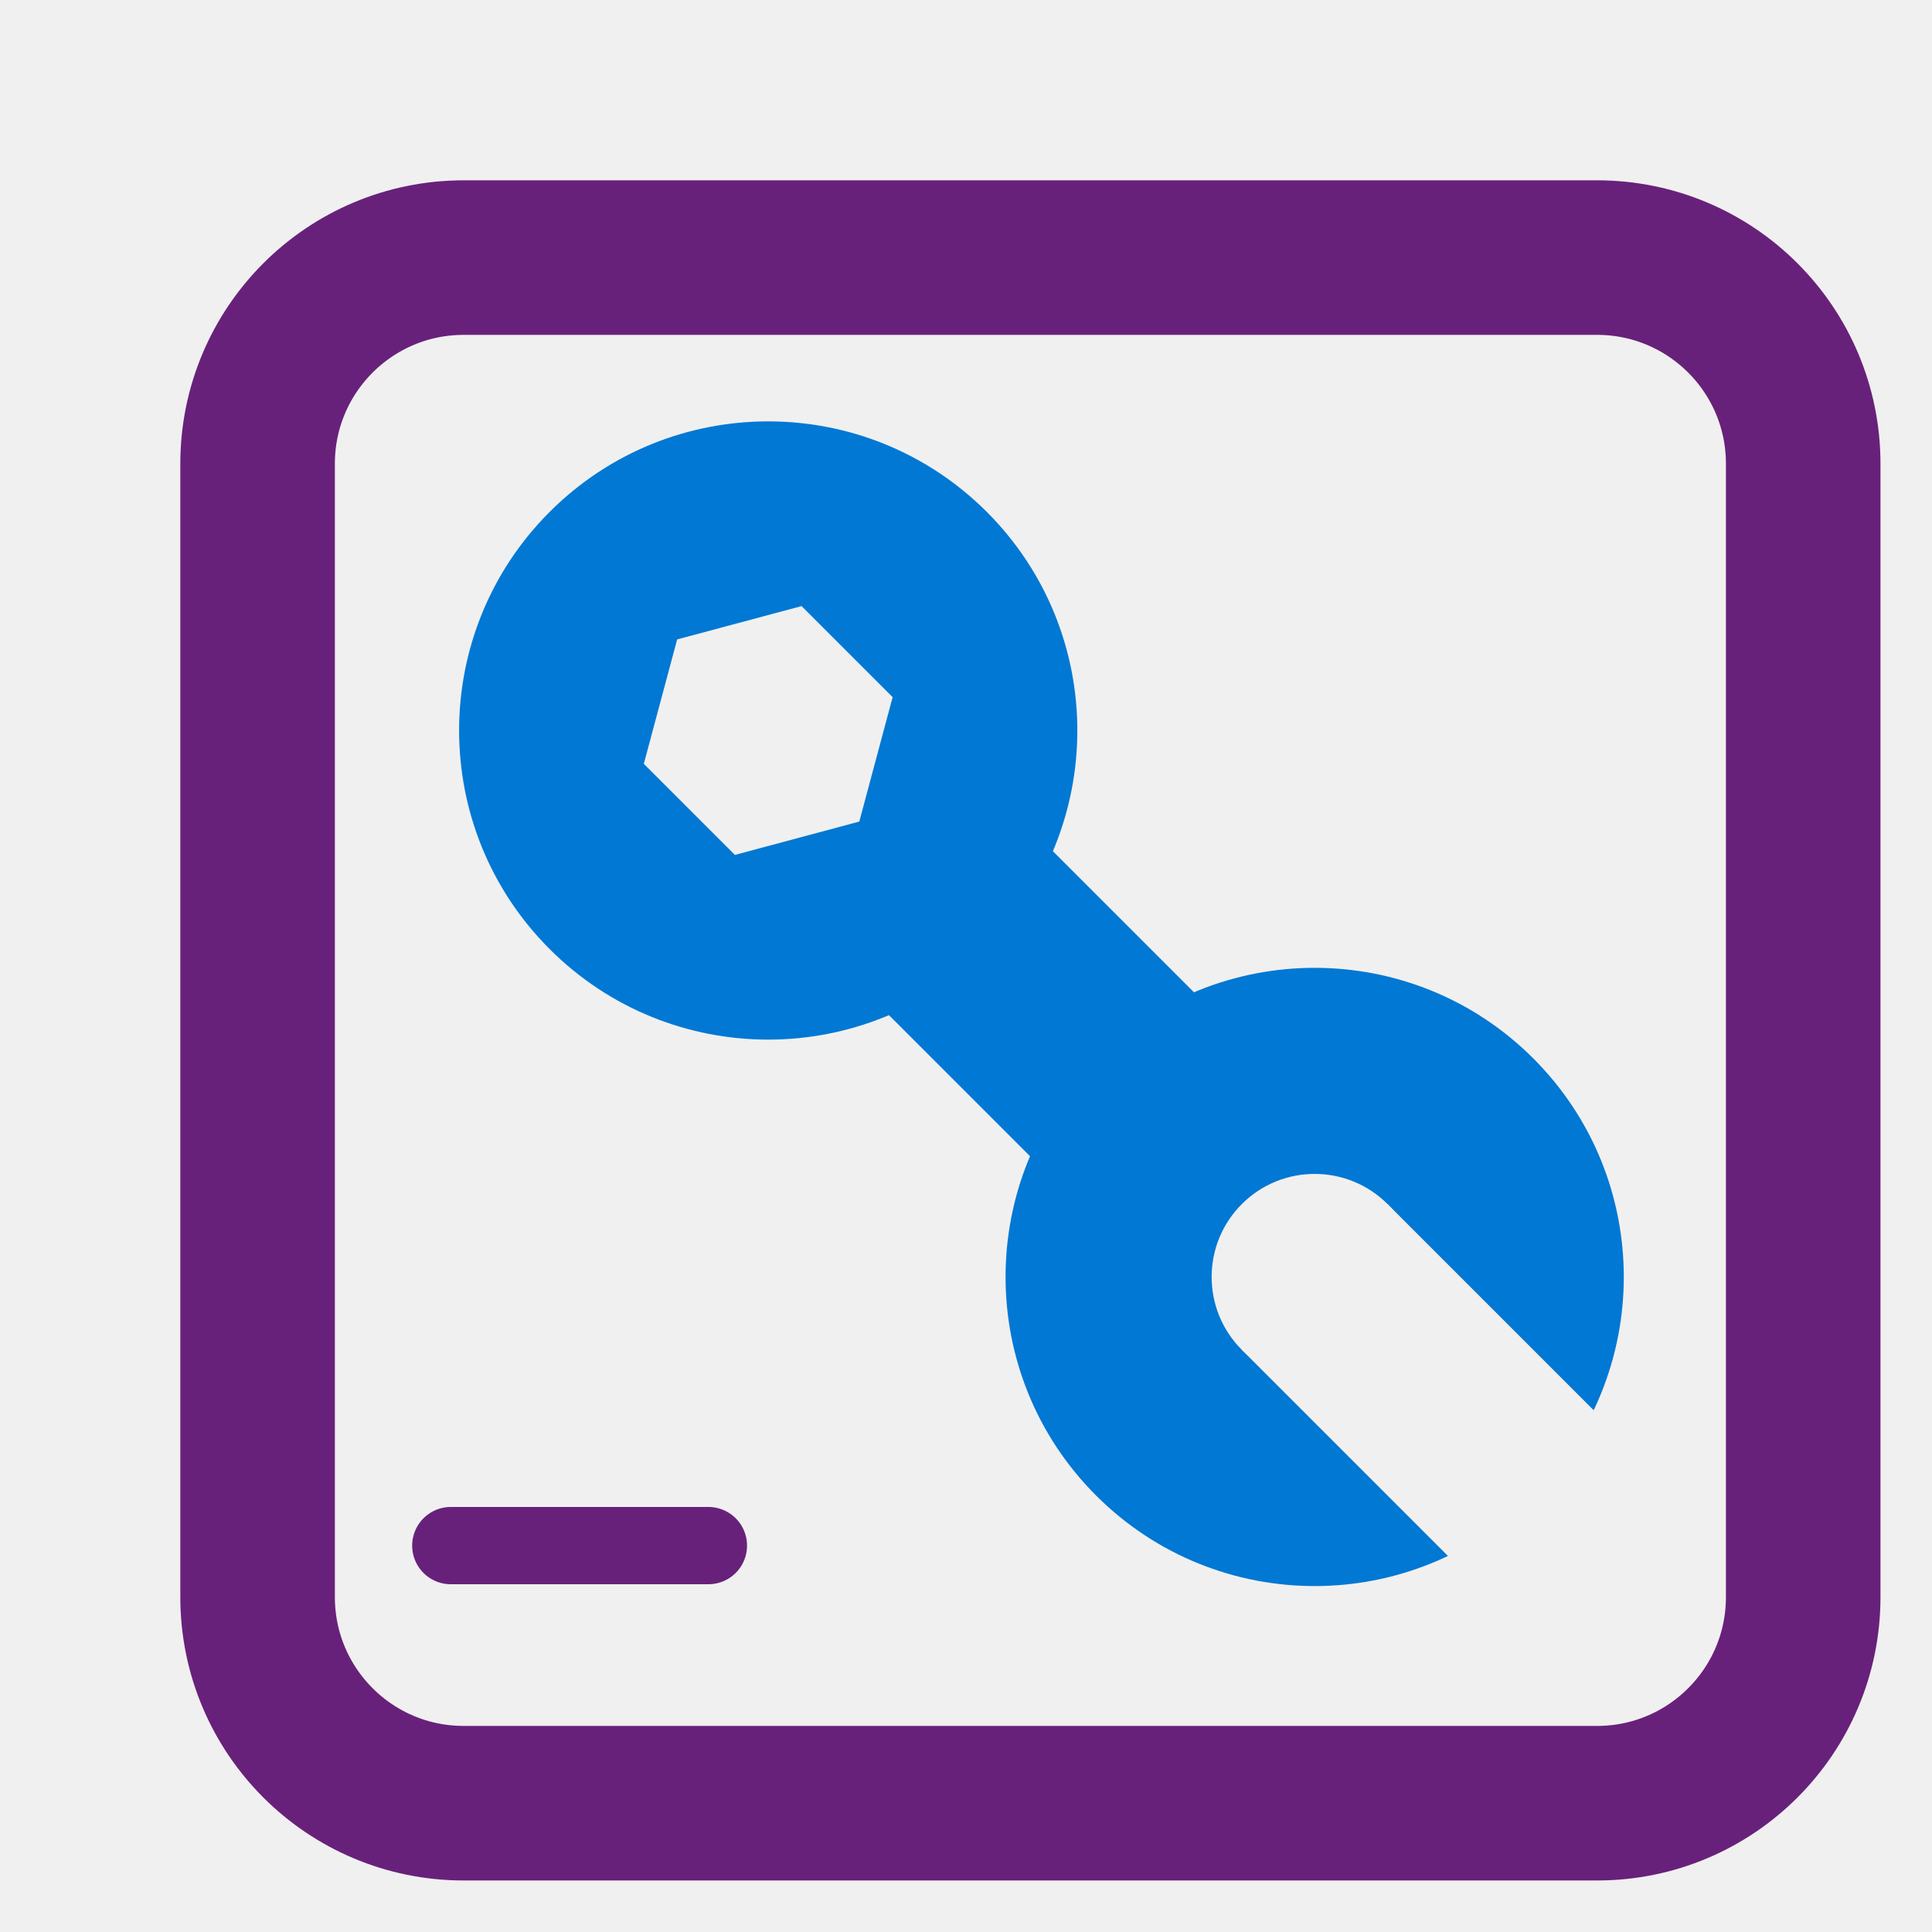
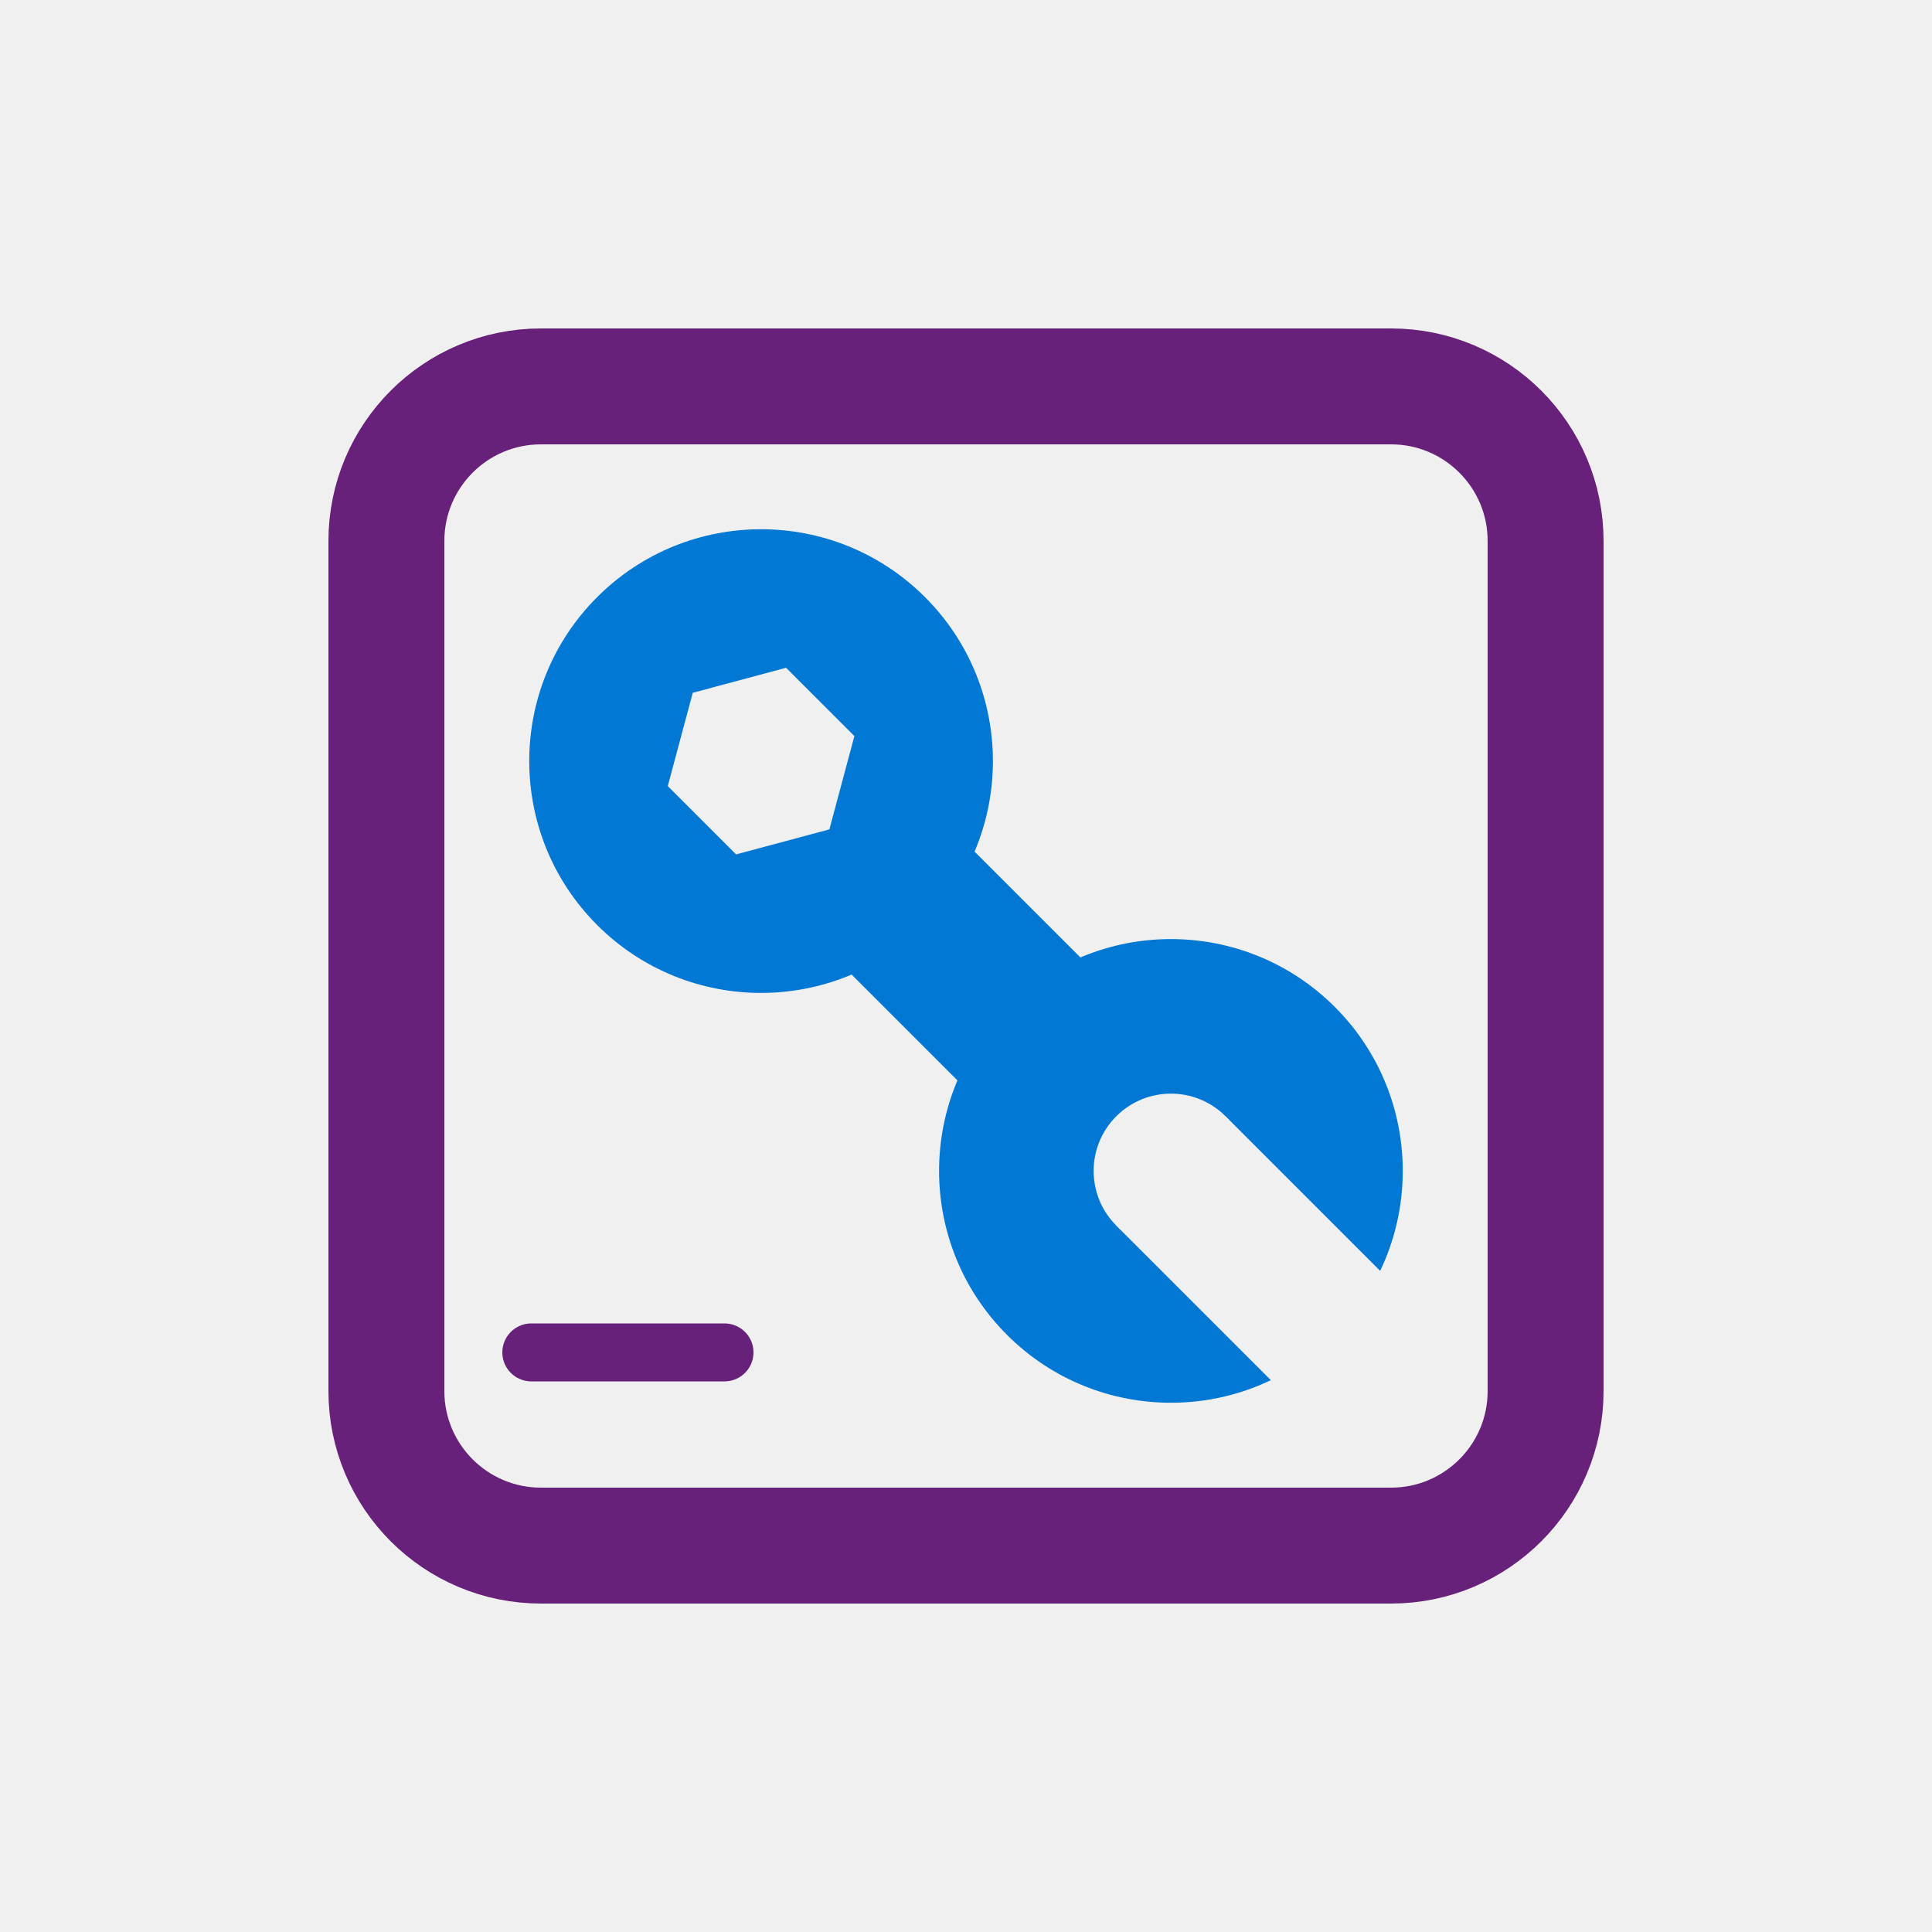
- <svg xmlns="http://www.w3.org/2000/svg" viewBox="0 0 150 150">
+ <svg xmlns="http://www.w3.org/2000/svg" viewBox="0 0 200 200">
  <defs>
    <mask id="wrenchMask">
      <rect width="200" height="200" fill="white" />
      <rect x="92" y="45" width="16" height="25" fill="black" />
      <circle cx="100" cy="70" r="8" fill="black" />
      <polygon points="100,120 108.66,125 108.66,135 100,140 91.34,135 91.34,125" fill="black" />
    </mask>
  </defs>
-   <rect x="20" y="20" width="120" height="120" rx="16" fill="none" stroke="#68217A" stroke-width="12" />
-   <g transform="rotate(135, 95, 85)" mask="url(#wrenchMask)">
+   <rect x="40" y="40" width="120" height="120" rx="16" fill="none" stroke="#68217A" stroke-width="12" />
+   <g transform="rotate(135, 100, 100)" mask="url(#wrenchMask)">
    <circle cx="100" cy="70" r="24" fill="#0078D4" />
    <circle cx="100" cy="130" r="24" fill="#0078D4" />
    <rect x="91" y="70" width="18" height="60" fill="#0078D4" />
  </g>
-   <line x1="35" y1="120" x2="55" y2="120" stroke="#68217A" stroke-width="6" stroke-linecap="round" />
+   <line x1="55" y1="140" x2="75" y2="140" stroke="#68217A" stroke-width="6" stroke-linecap="round" />
</svg>
